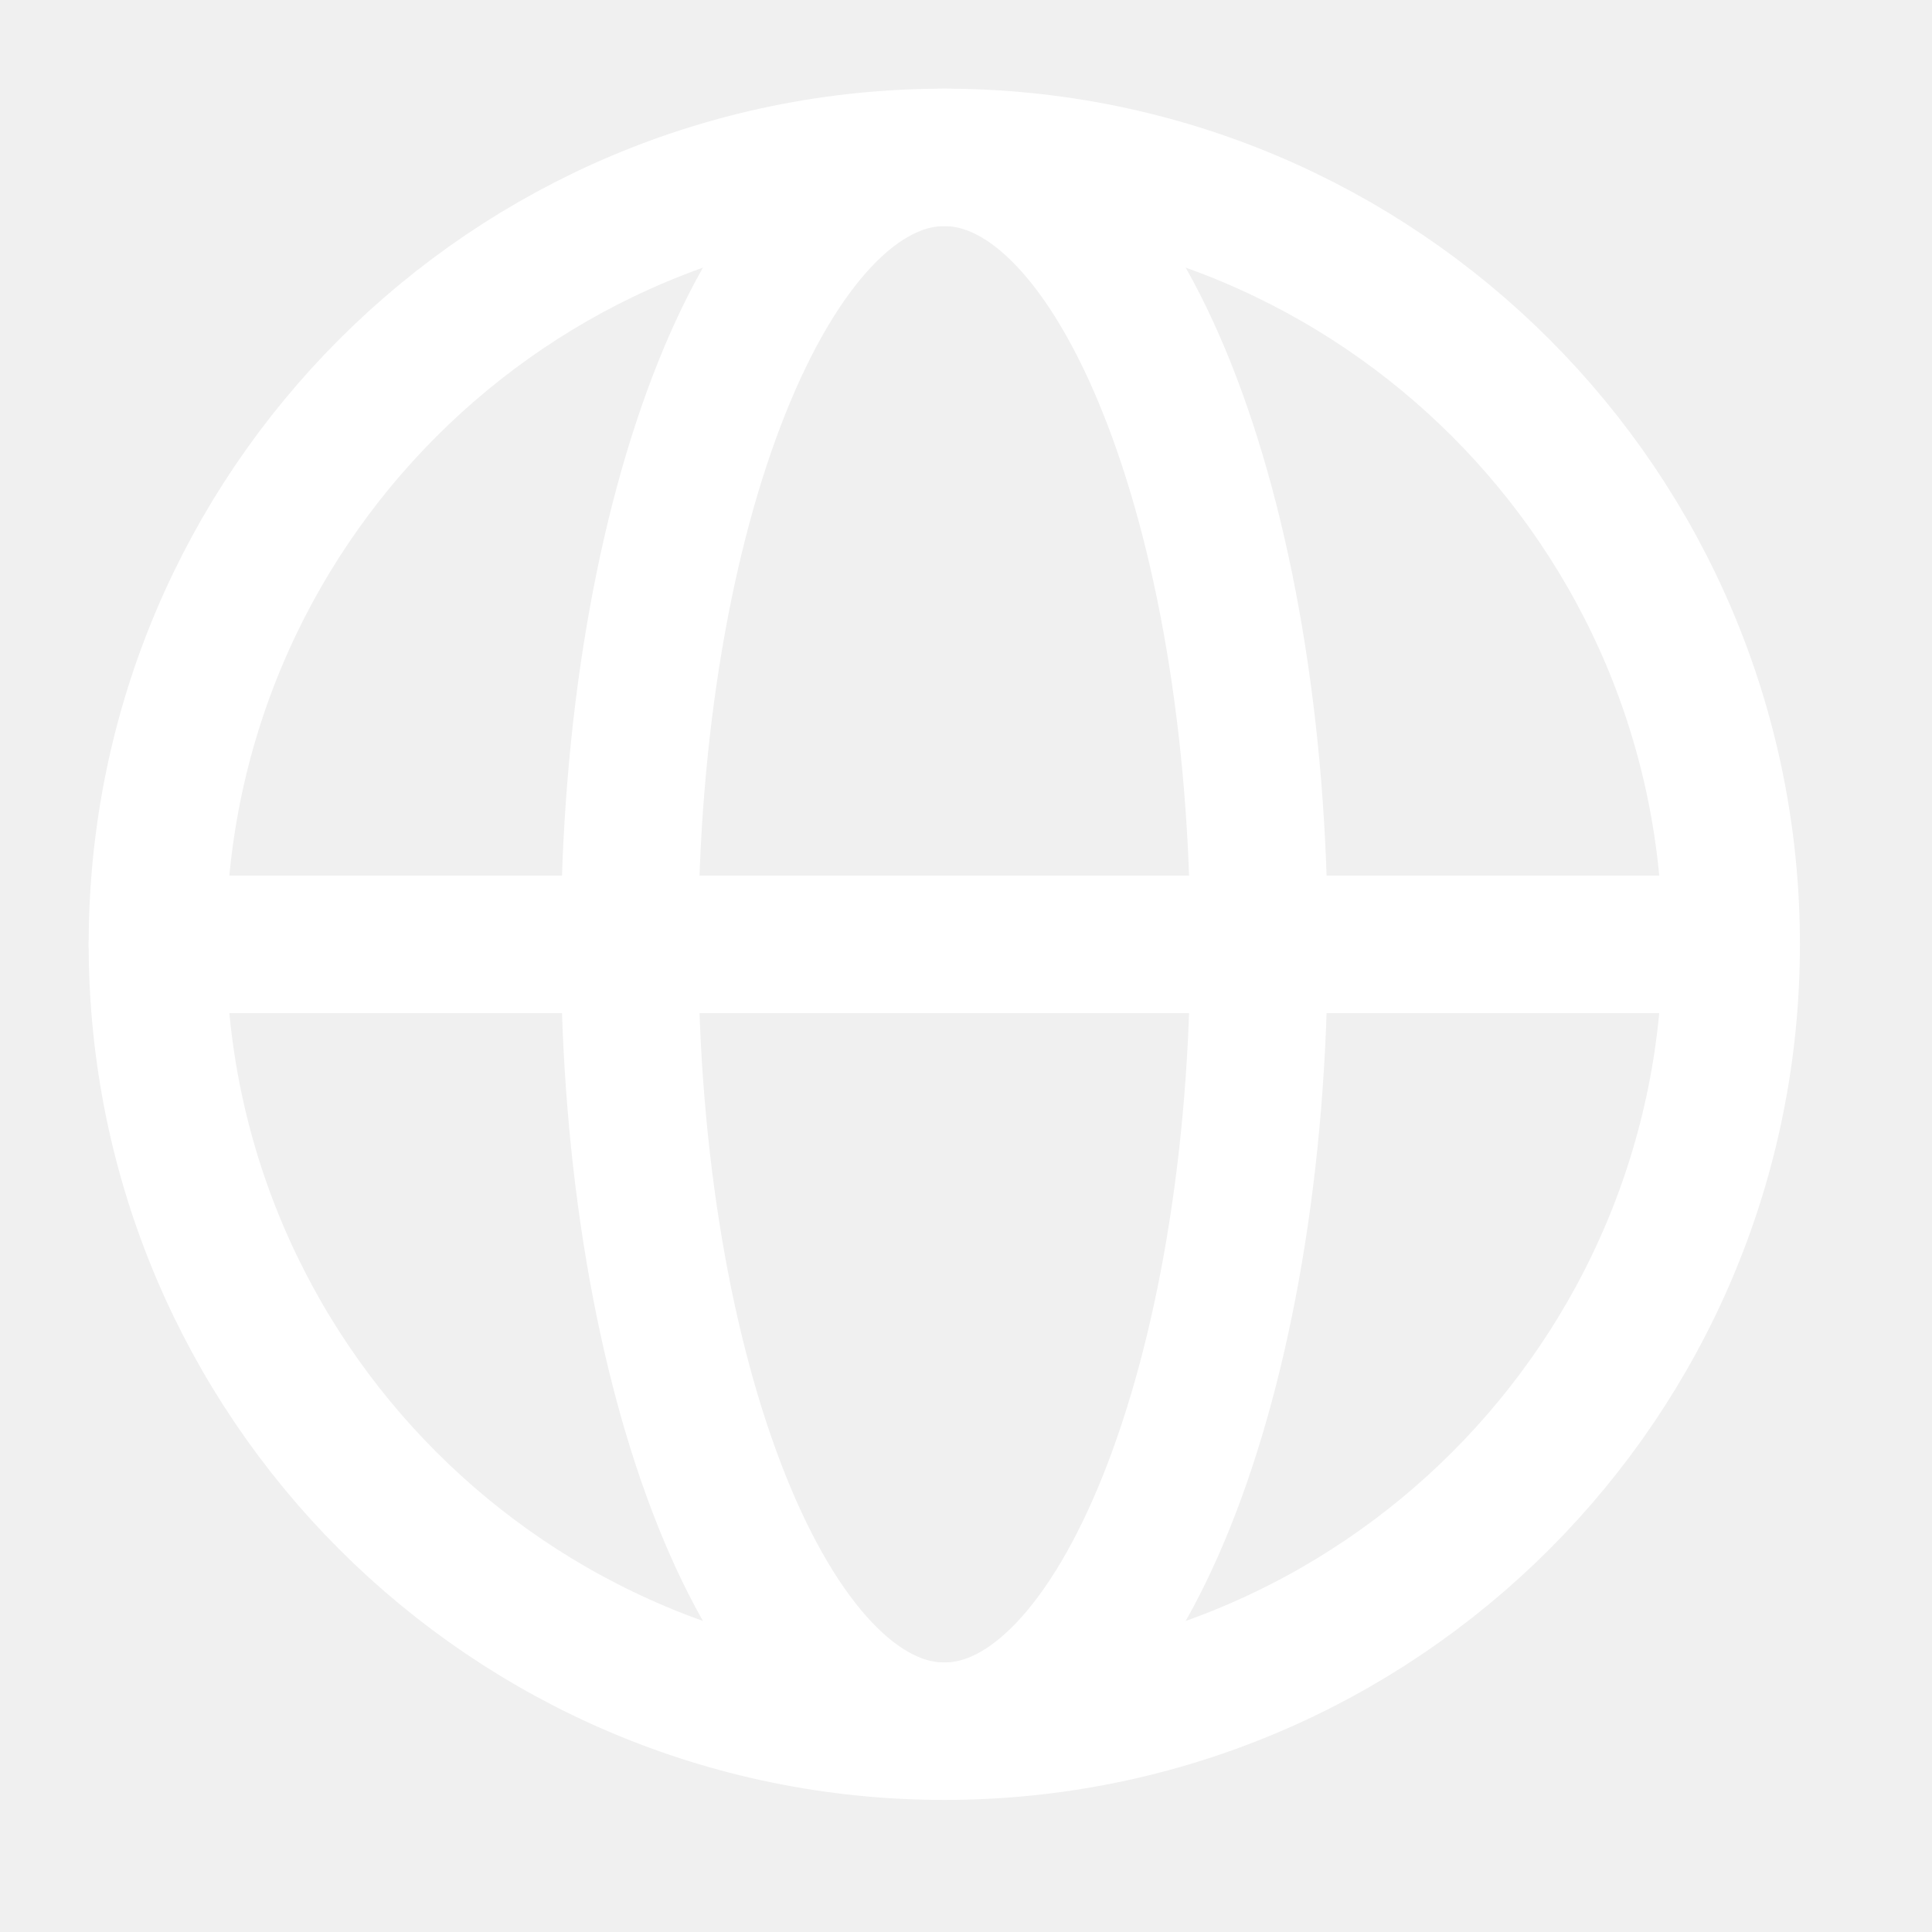
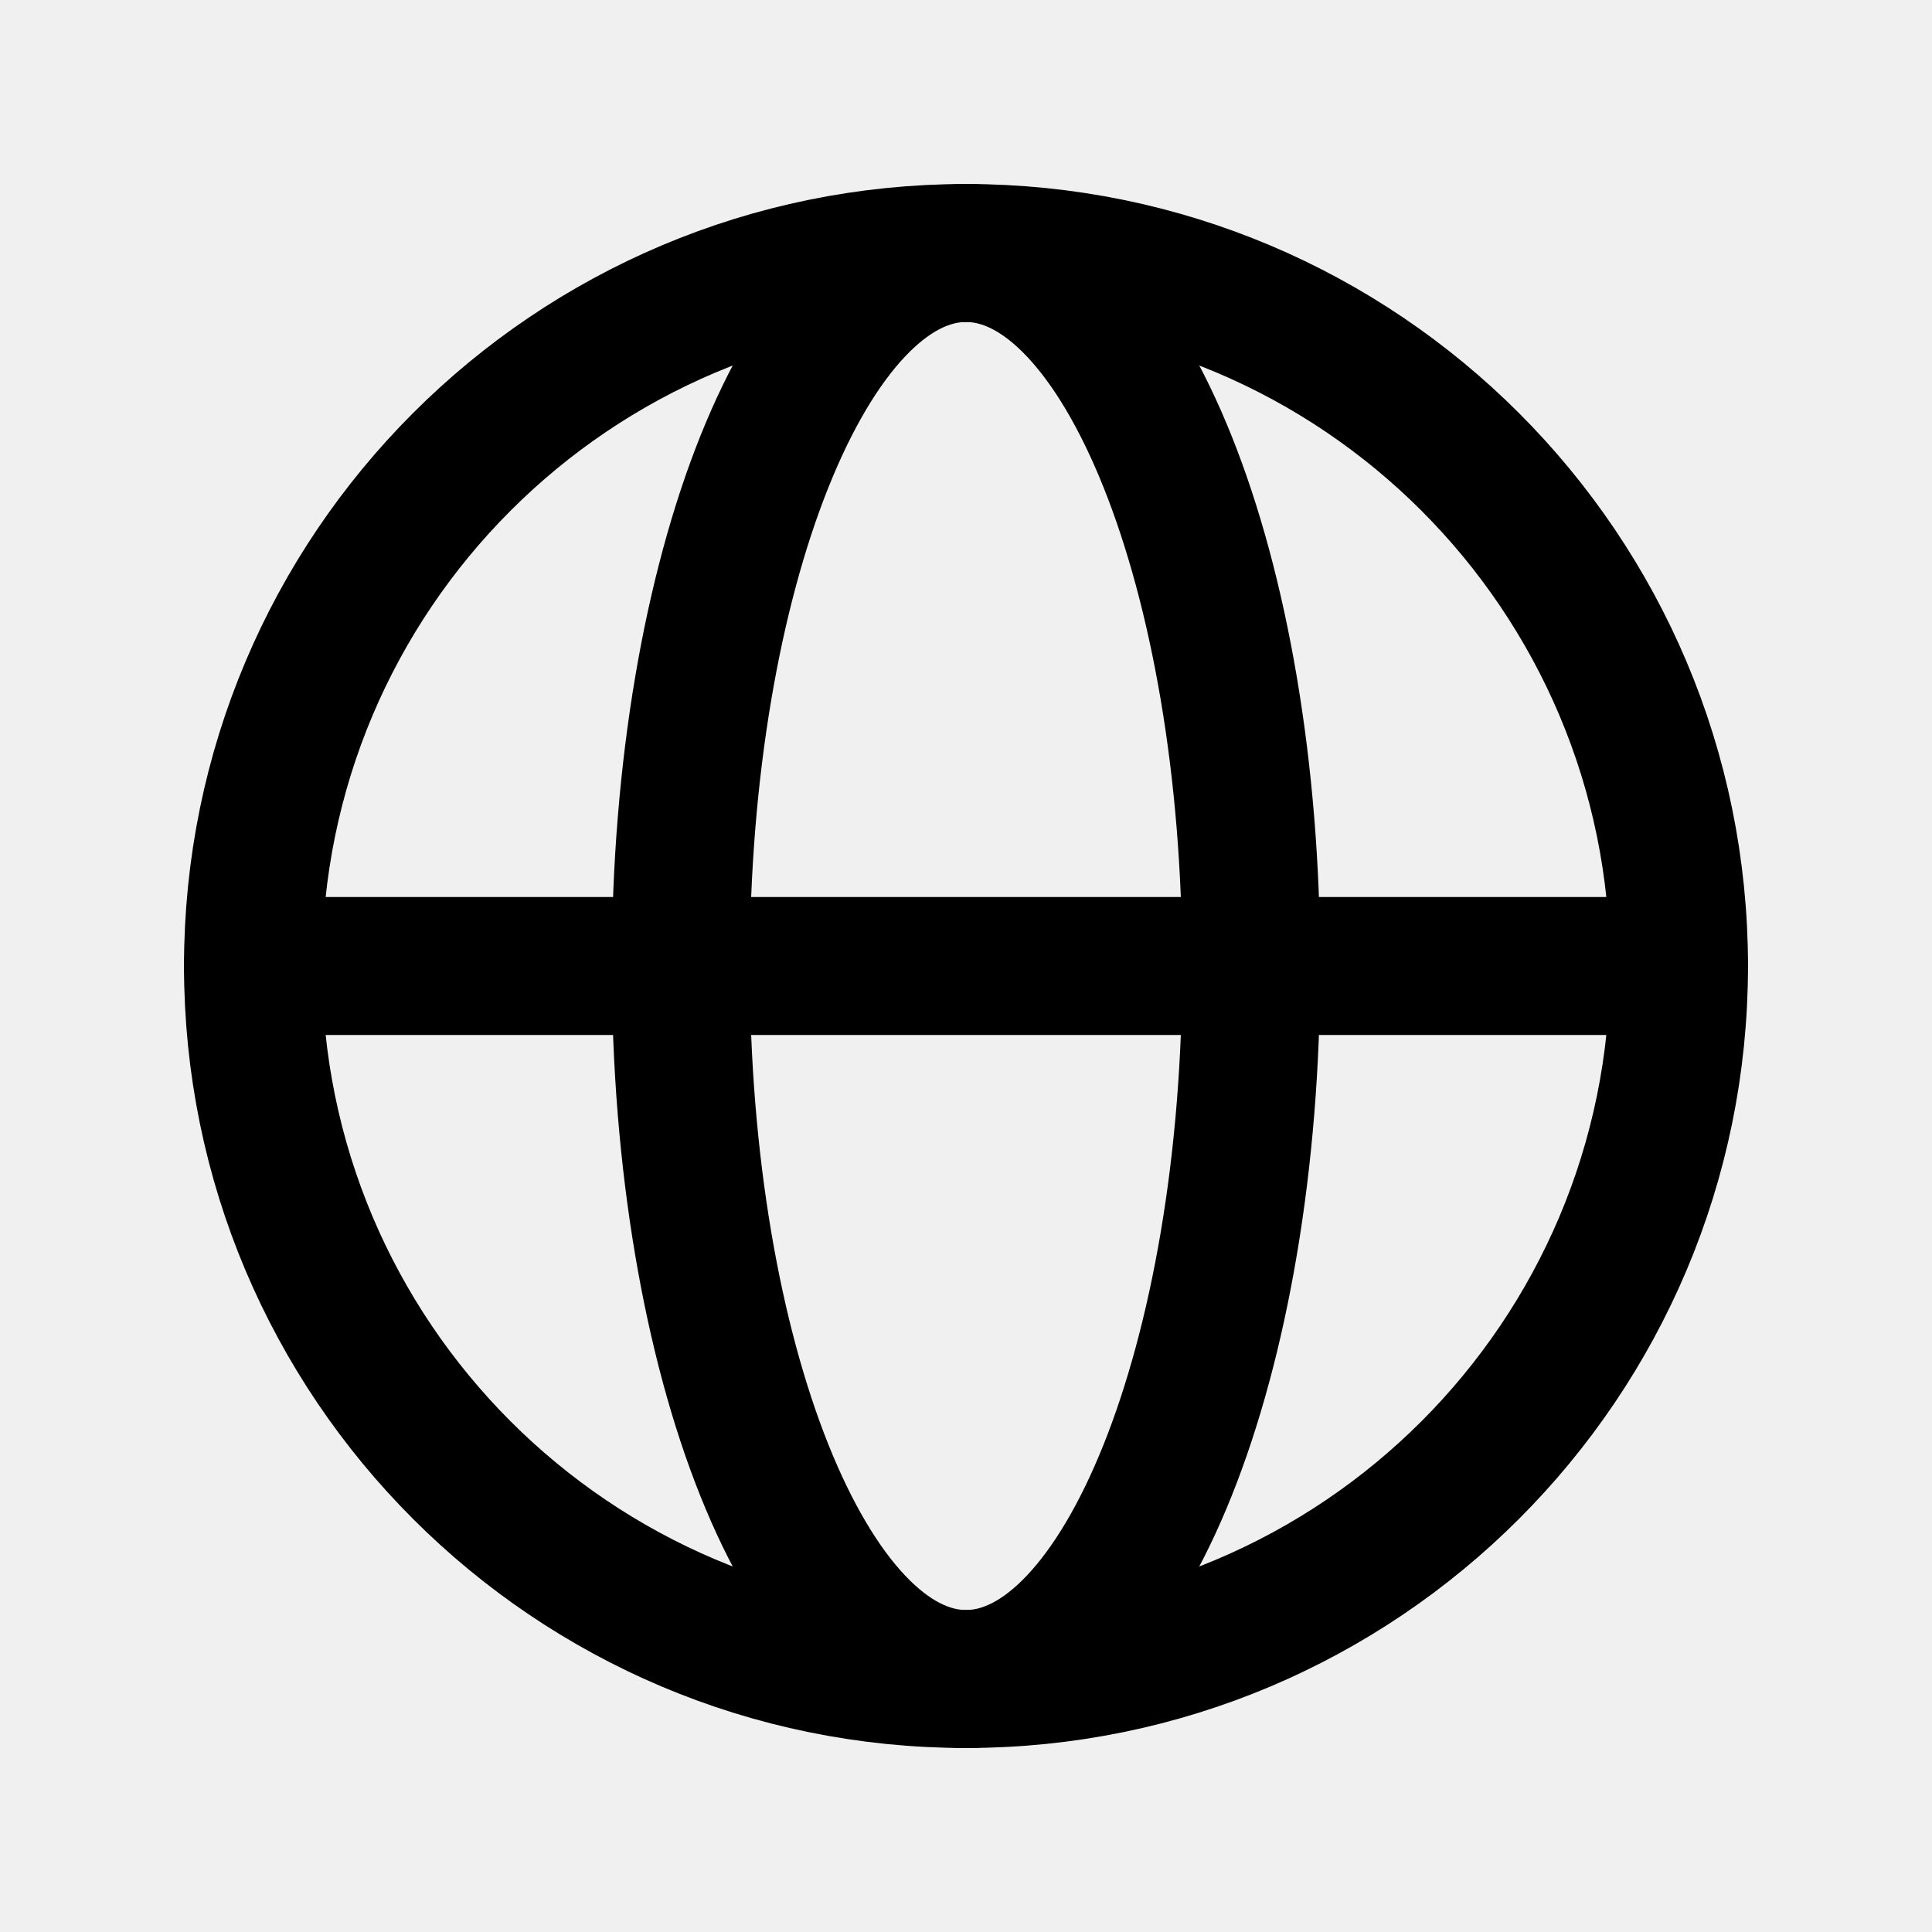
- <svg xmlns="http://www.w3.org/2000/svg" width="15" height="15" viewBox="0 0 15 15" fill="none">
-   <path d="M13.441 7.332C13.441 10.706 10.706 13.441 7.332 13.441C3.957 13.441 1.222 10.706 1.222 7.332C1.222 3.957 3.957 1.222 7.332 1.222C10.706 1.222 13.441 3.957 13.441 7.332Z" stroke-width="1.067" stroke="white" />
-   <path d="M9.775 7.332C9.775 10.706 8.681 13.441 7.332 13.441C5.982 13.441 4.888 10.706 4.888 7.332C4.888 3.957 5.982 1.222 7.332 1.222C8.681 1.222 9.775 3.957 9.775 7.332Z" stroke-width="1.067" stroke="white" />
-   <path d="M1.222 7.332H13.441" stroke-width="1.067" stroke-linecap="round" stroke-linejoin="round" stroke="white" />
+ <svg xmlns="http://www.w3.org/2000/svg" width="21" height="21" viewBox="0 0 21 21" fill="none">
+   <path d="M18.25 10.5C18.25 14.78 14.78 18.25 10.5 18.25C6.22 18.25 2.75 14.78 2.75 10.5C2.75 6.22 6.22 2.75 10.5 2.75C14.78 2.75 18.25 6.22 18.25 10.5Z" stroke-width="1.5" stroke="currentColor" />
+   <path d="M13.6 10.5C13.6 14.78 12.212 18.25 10.5 18.25C8.788 18.25 7.4 14.78 7.4 10.5C7.4 6.22 8.788 2.75 10.5 2.75C12.212 2.75 13.6 6.22 13.6 10.5Z" stroke-width="1.5" stroke="currentColor" />
+   <path d="M2.75 10.5H18.25" stroke-width="1.5" stroke-linecap="round" stroke-linejoin="round" stroke="currentColor" />
</svg>
